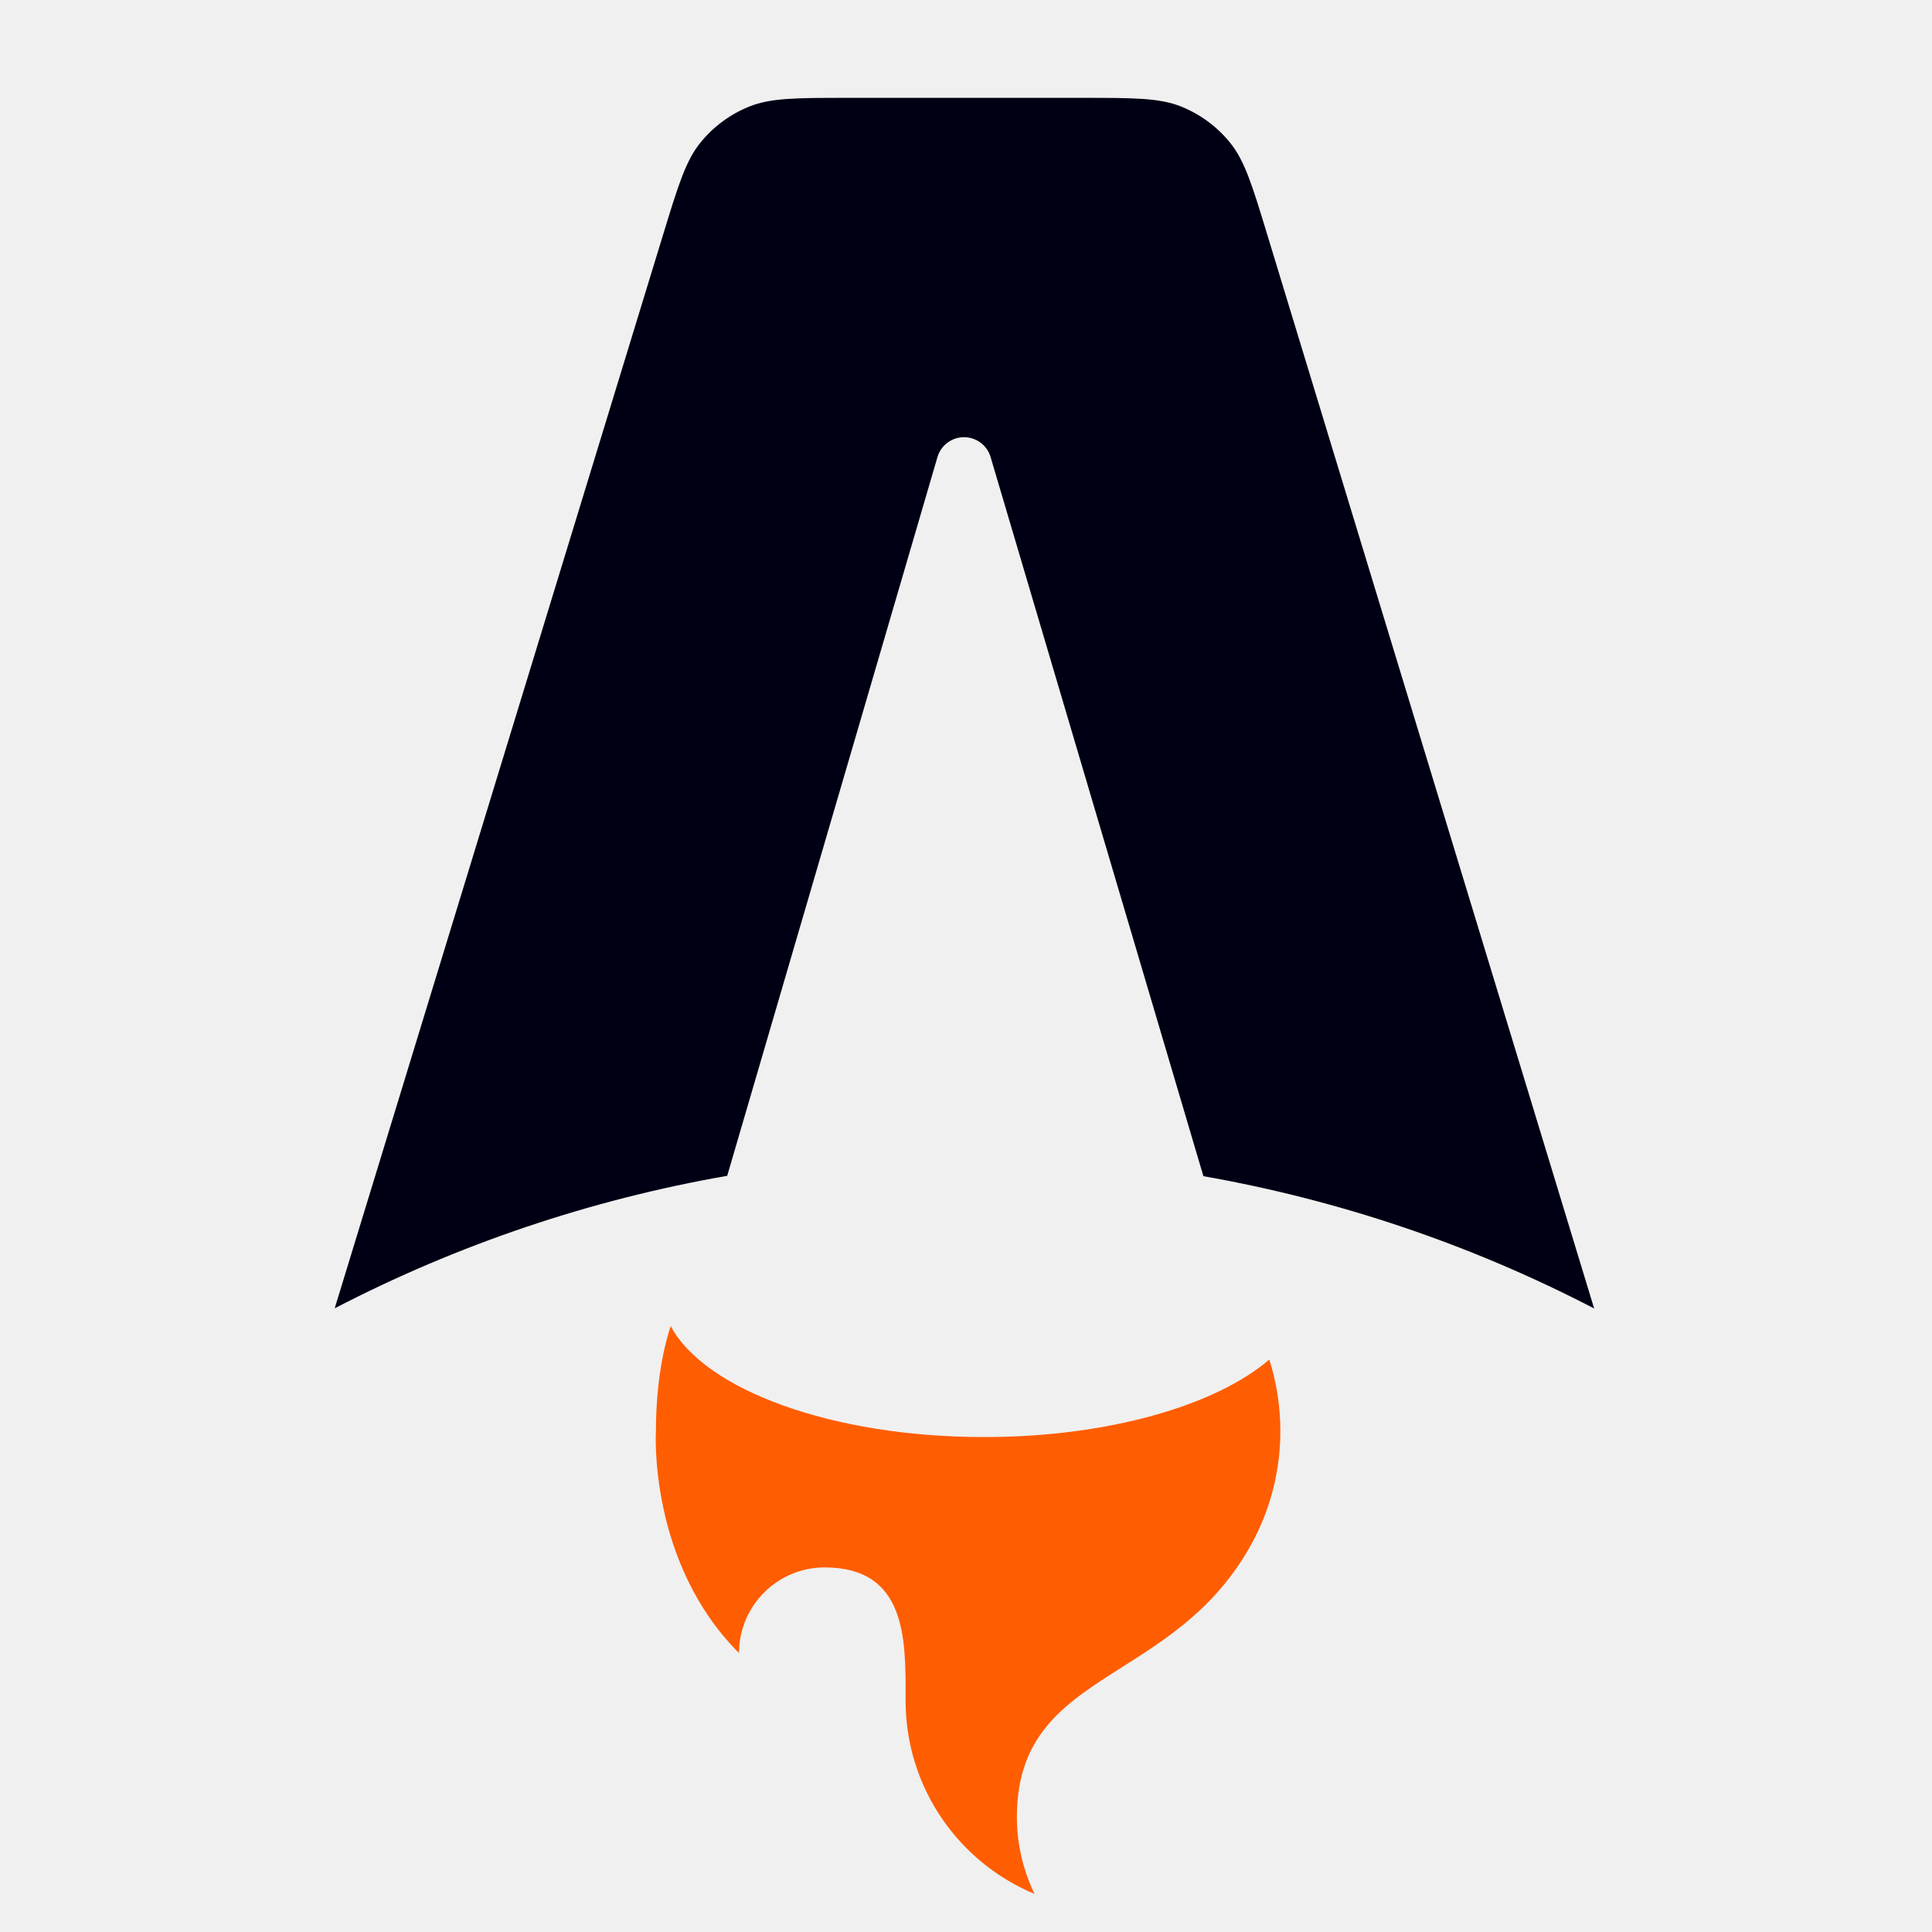
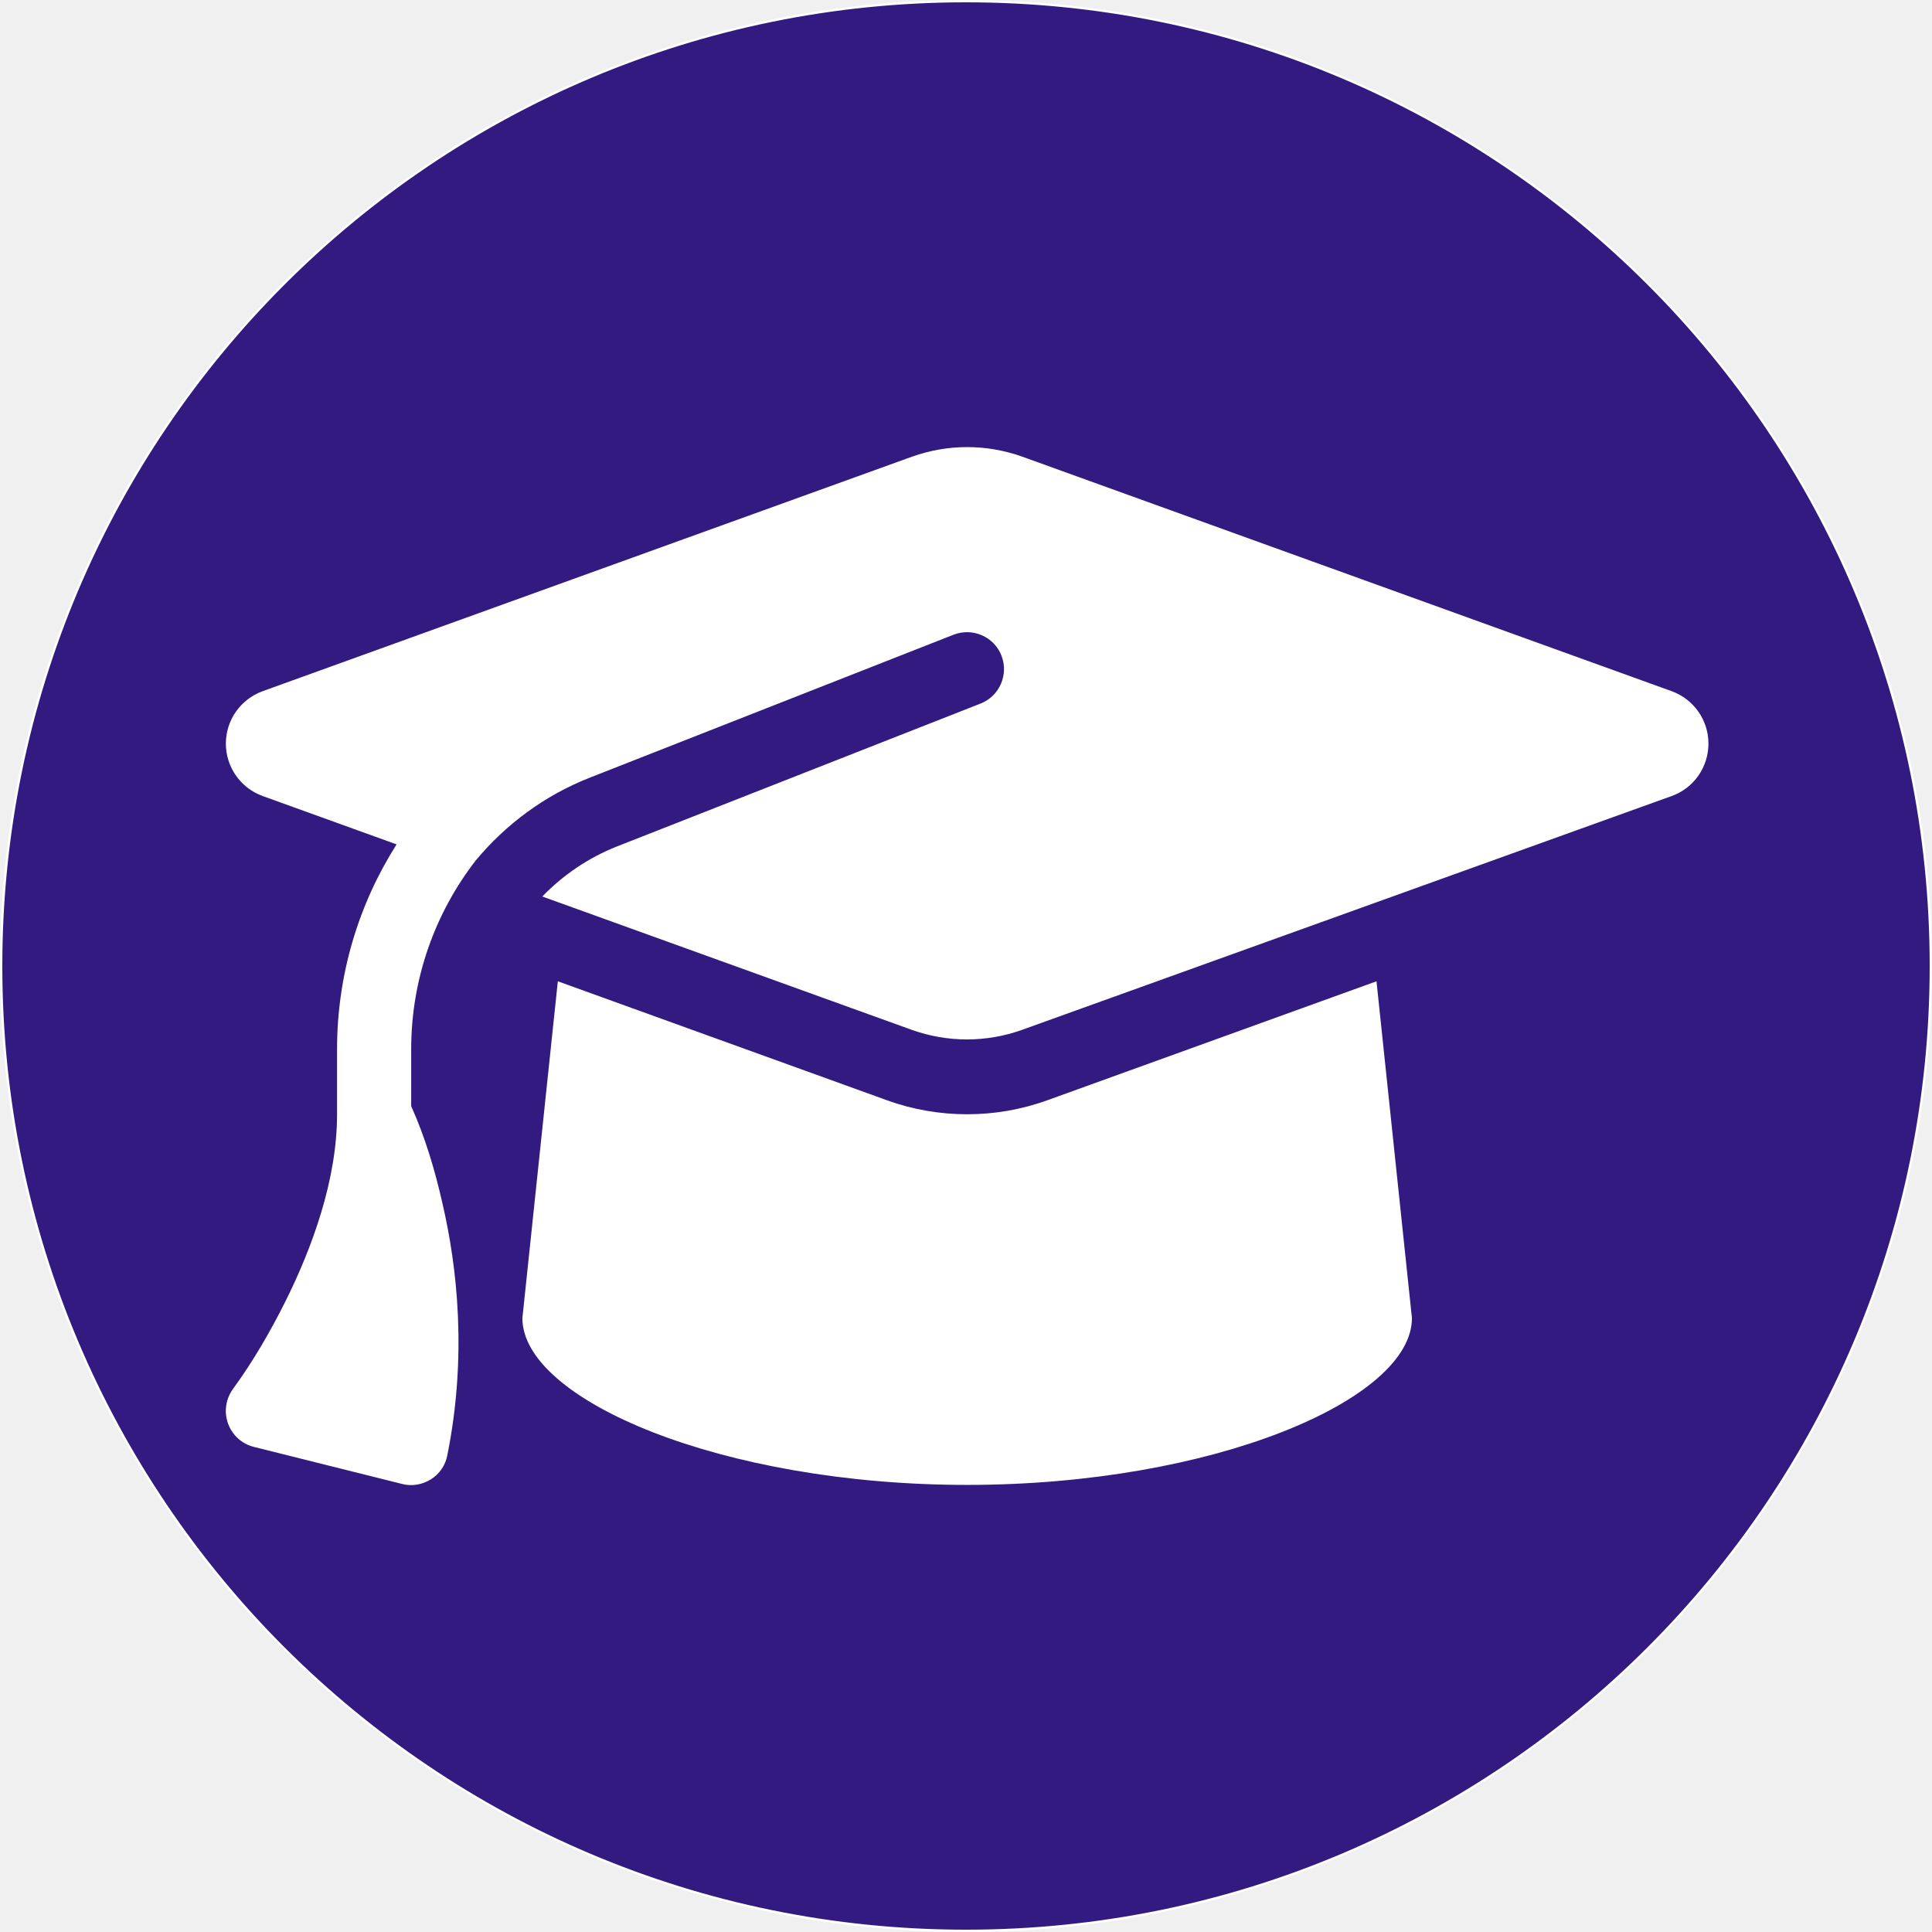
- <svg xmlns="http://www.w3.org/2000/svg" width="256" height="256" fill="none">
-   <style>
-         #flame { fill: #FF5D01; }
-         #a { fill: #000014; }
-         @media (prefers-color-scheme: dark) {
-             #a { fill: #fff; }
-         }
-     </style>
-   <path id="a" fill-rule="evenodd" clip-rule="evenodd" d="M163.008 18.929c1.944 2.413 2.935 5.67 4.917 12.181l43.309 142.27a180.277 180.277 0 00-51.778-17.53l-28.198-95.29a3.67 3.67 0 00-7.042.01l-27.857 95.232a180.225 180.225 0 00-52.01 17.557l43.52-142.281c1.99-6.502 2.983-9.752 4.927-12.16a15.999 15.999 0 016.484-4.798c2.872-1.154 6.271-1.154 13.07-1.154h31.085c6.807 0 10.211 0 13.086 1.157a16.004 16.004 0 016.487 4.806z" />
-   <path id="flame" fill-rule="evenodd" clip-rule="evenodd" d="M168.19 180.151c-7.139 6.105-21.39 10.268-37.804 10.268-20.147 0-37.033-6.272-41.513-14.707-1.602 4.835-1.961 10.367-1.961 13.902 0 0-1.056 17.355 11.015 29.426 0-6.268 5.081-11.349 11.349-11.349 10.743 0 10.731 9.373 10.721 16.977v.679c0 11.542 7.054 21.436 17.086 25.606a23.27 23.27 0 01-2.339-10.2c0-11.008 6.463-15.107 13.974-19.87 5.976-3.79 12.616-8.001 17.192-16.449a31.024 31.024 0 003.743-14.82c0-3.299-.513-6.479-1.463-9.463z" />
+ <svg xmlns="http://www.w3.org/2000/svg" version="1.1" id="Layer_1" x="0px" y="0px" viewBox="0 0 834 834" style="enable-background:new 0 0 834 834;" xml:space="preserve">
+   <circle style="fill:#321A81;stroke:#FFFFFF;stroke-miterlimit:10;" cx="417" cy="417" r="416.5" />
+   <path style="fill:#FFFFFF;" d="M417.5,193c-8.1,0-16.1,1.4-23.7,4.1L113.3,298.4c-9.5,3.5-15.8,12.5-15.8,22.6s6.3,19.1,15.8,22.6  l57.9,20.9c-16.4,25.8-25.7,56.3-25.7,88.4V481c0,28.4-10.8,57.7-22.3,80.8c-6.5,13-13.9,25.8-22.5,37.6c-3.2,4.3-4.1,9.9-2.3,15  c1.8,5.1,6,8.9,11.2,10.2l64,16c4.2,1.1,8.7,0.3,12.4-2s6.3-6.1,7.1-10.4c8.6-42.8,4.3-81.2-2.1-108.7c-3.2-14.2-7.5-28.7-13.5-42  v-24.6c0-30.2,10.2-58.7,27.9-81.5c12.9-15.5,29.6-28,49.2-35.7l157-61.7c8.2-3.2,17.5,0.8,20.7,9c3.2,8.2-0.8,17.5-9,20.7  l-157,61.7c-12.4,4.9-23.3,12.4-32.2,21.6l159.6,57.6c7.6,2.7,15.6,4.1,23.7,4.1s16.1-1.4,23.7-4.1l280.6-101  c9.5-3.4,15.8-12.5,15.8-22.6s-6.3-19.1-15.8-22.6L441.2,197.1C433.6,194.4,425.6,193,417.5,193z M225.5,569c0,35.3,86,72,192,72  s192-36.7,192-72l-15.3-145.4L452,475c-11.1,4-22.8,6-34.5,6s-23.5-2-34.5-6l-142.2-51.4L225.5,569z" />
</svg>
